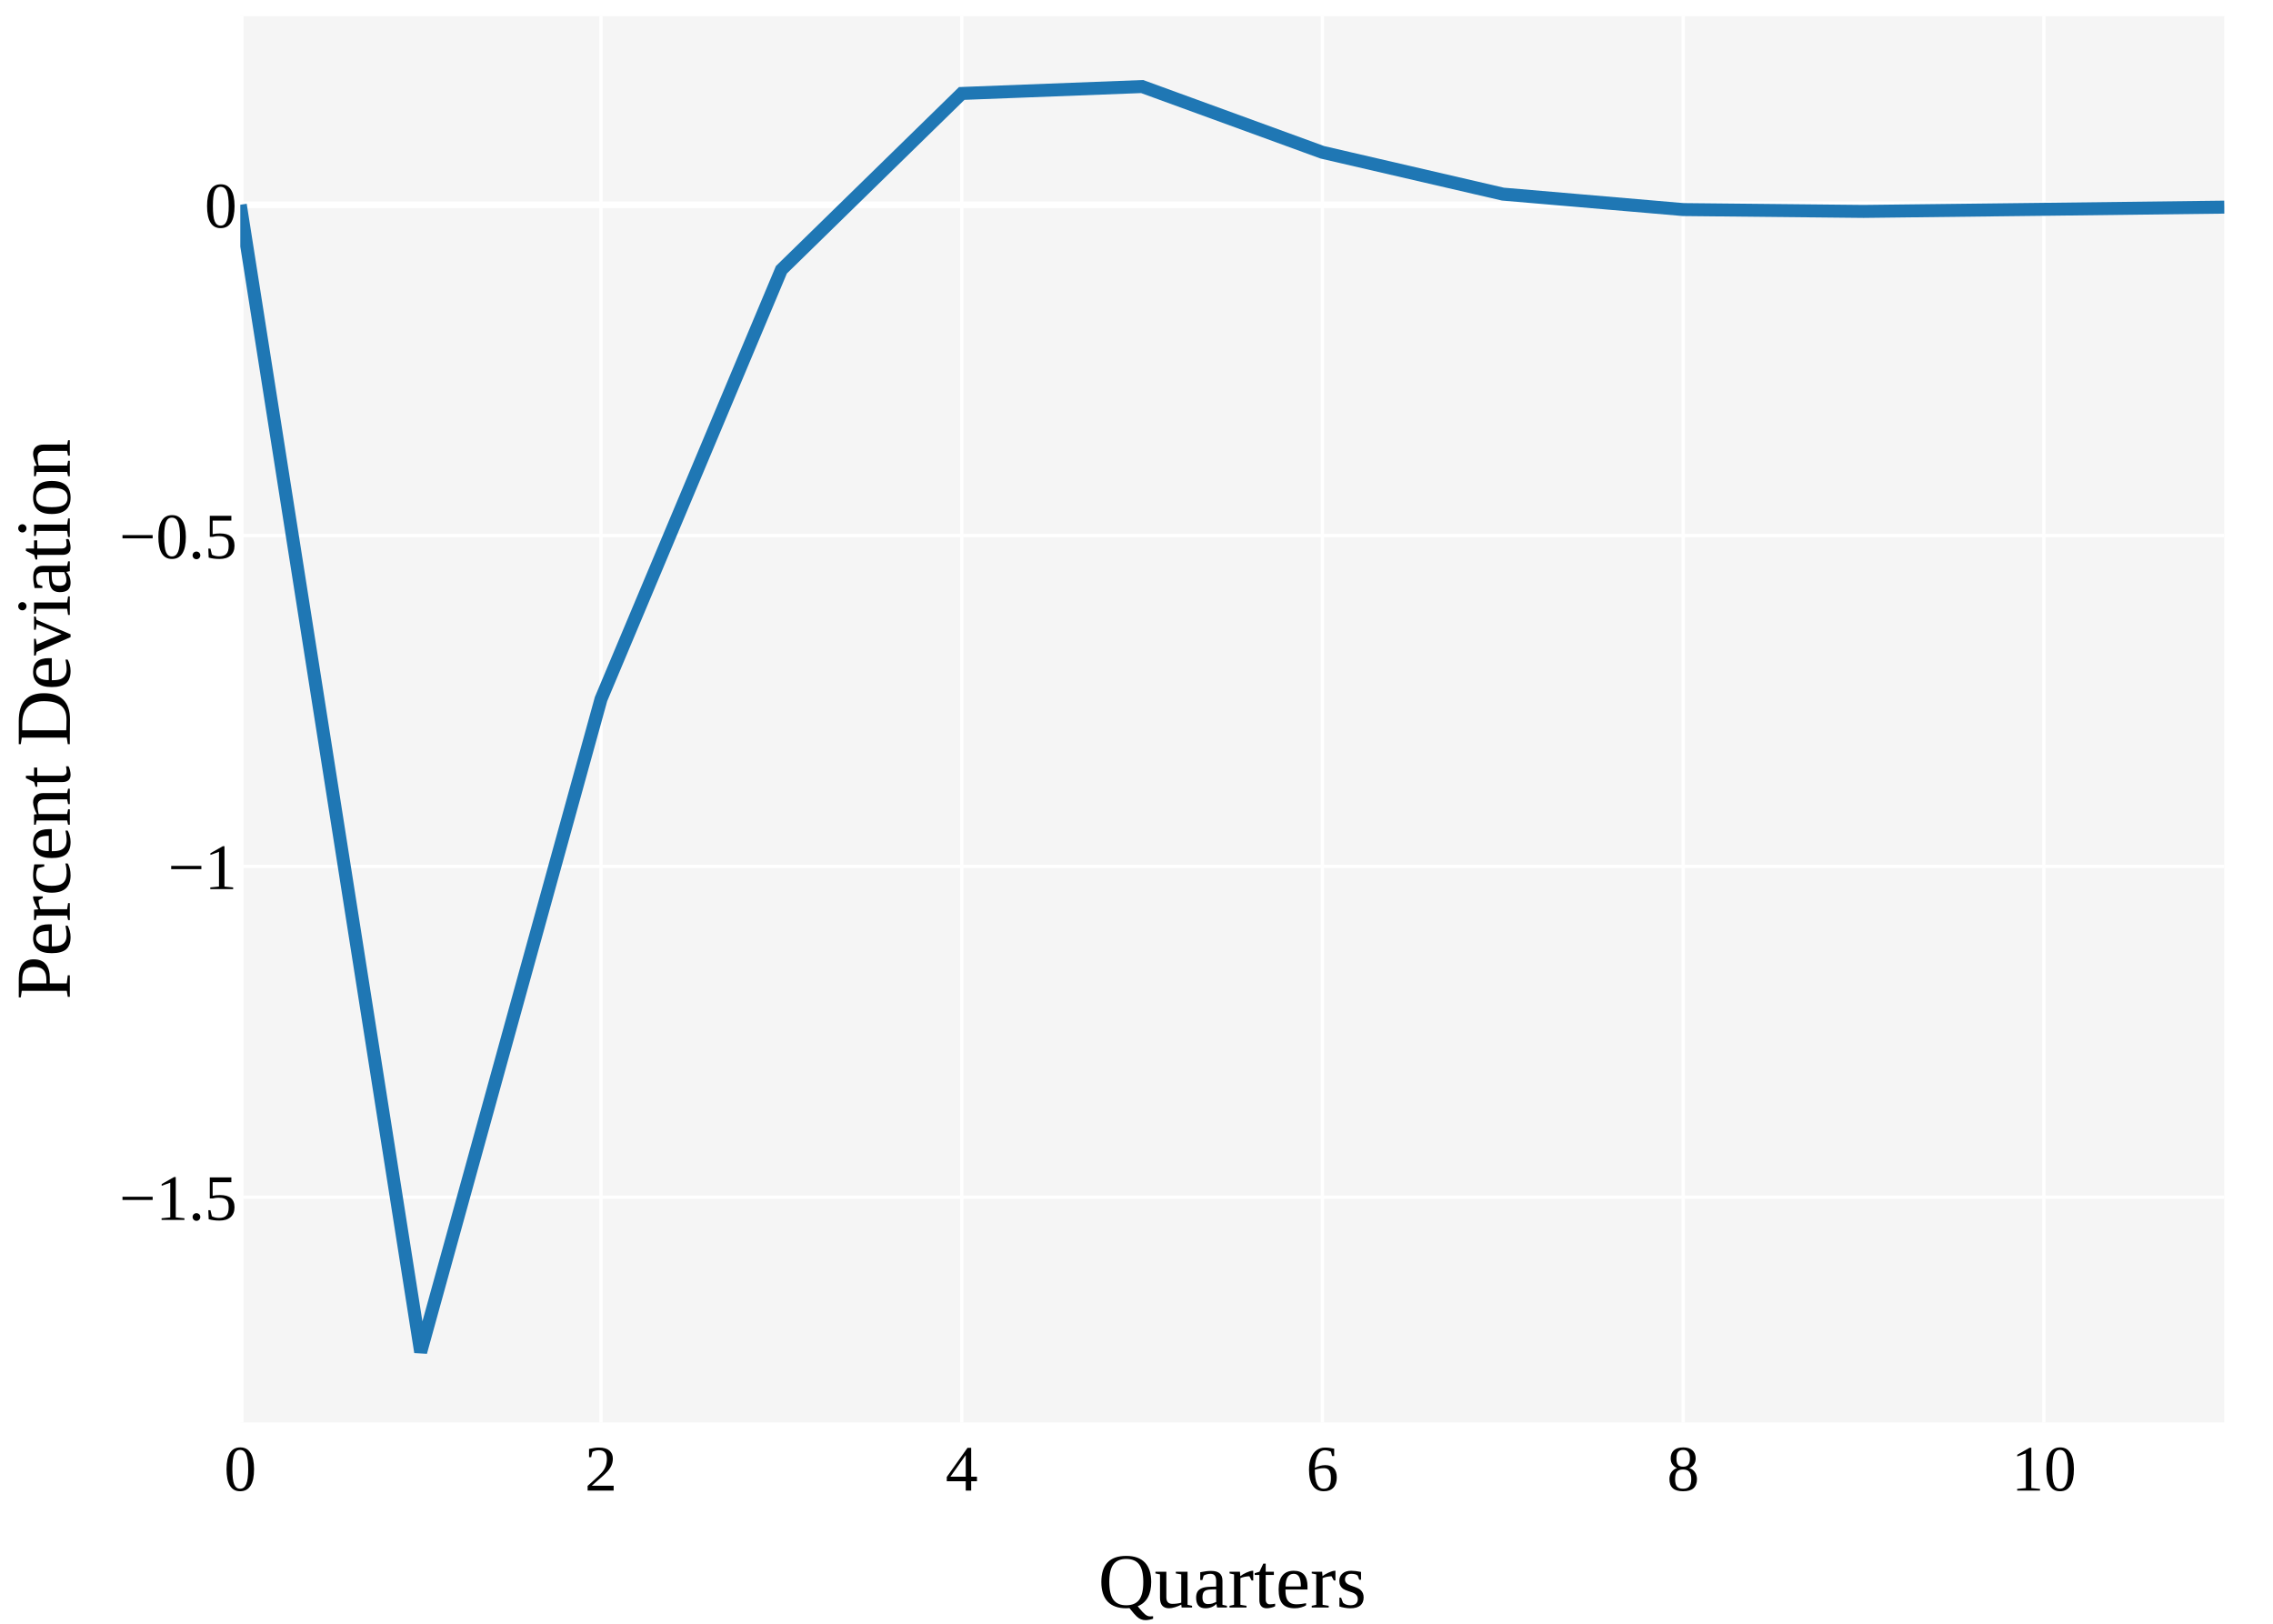
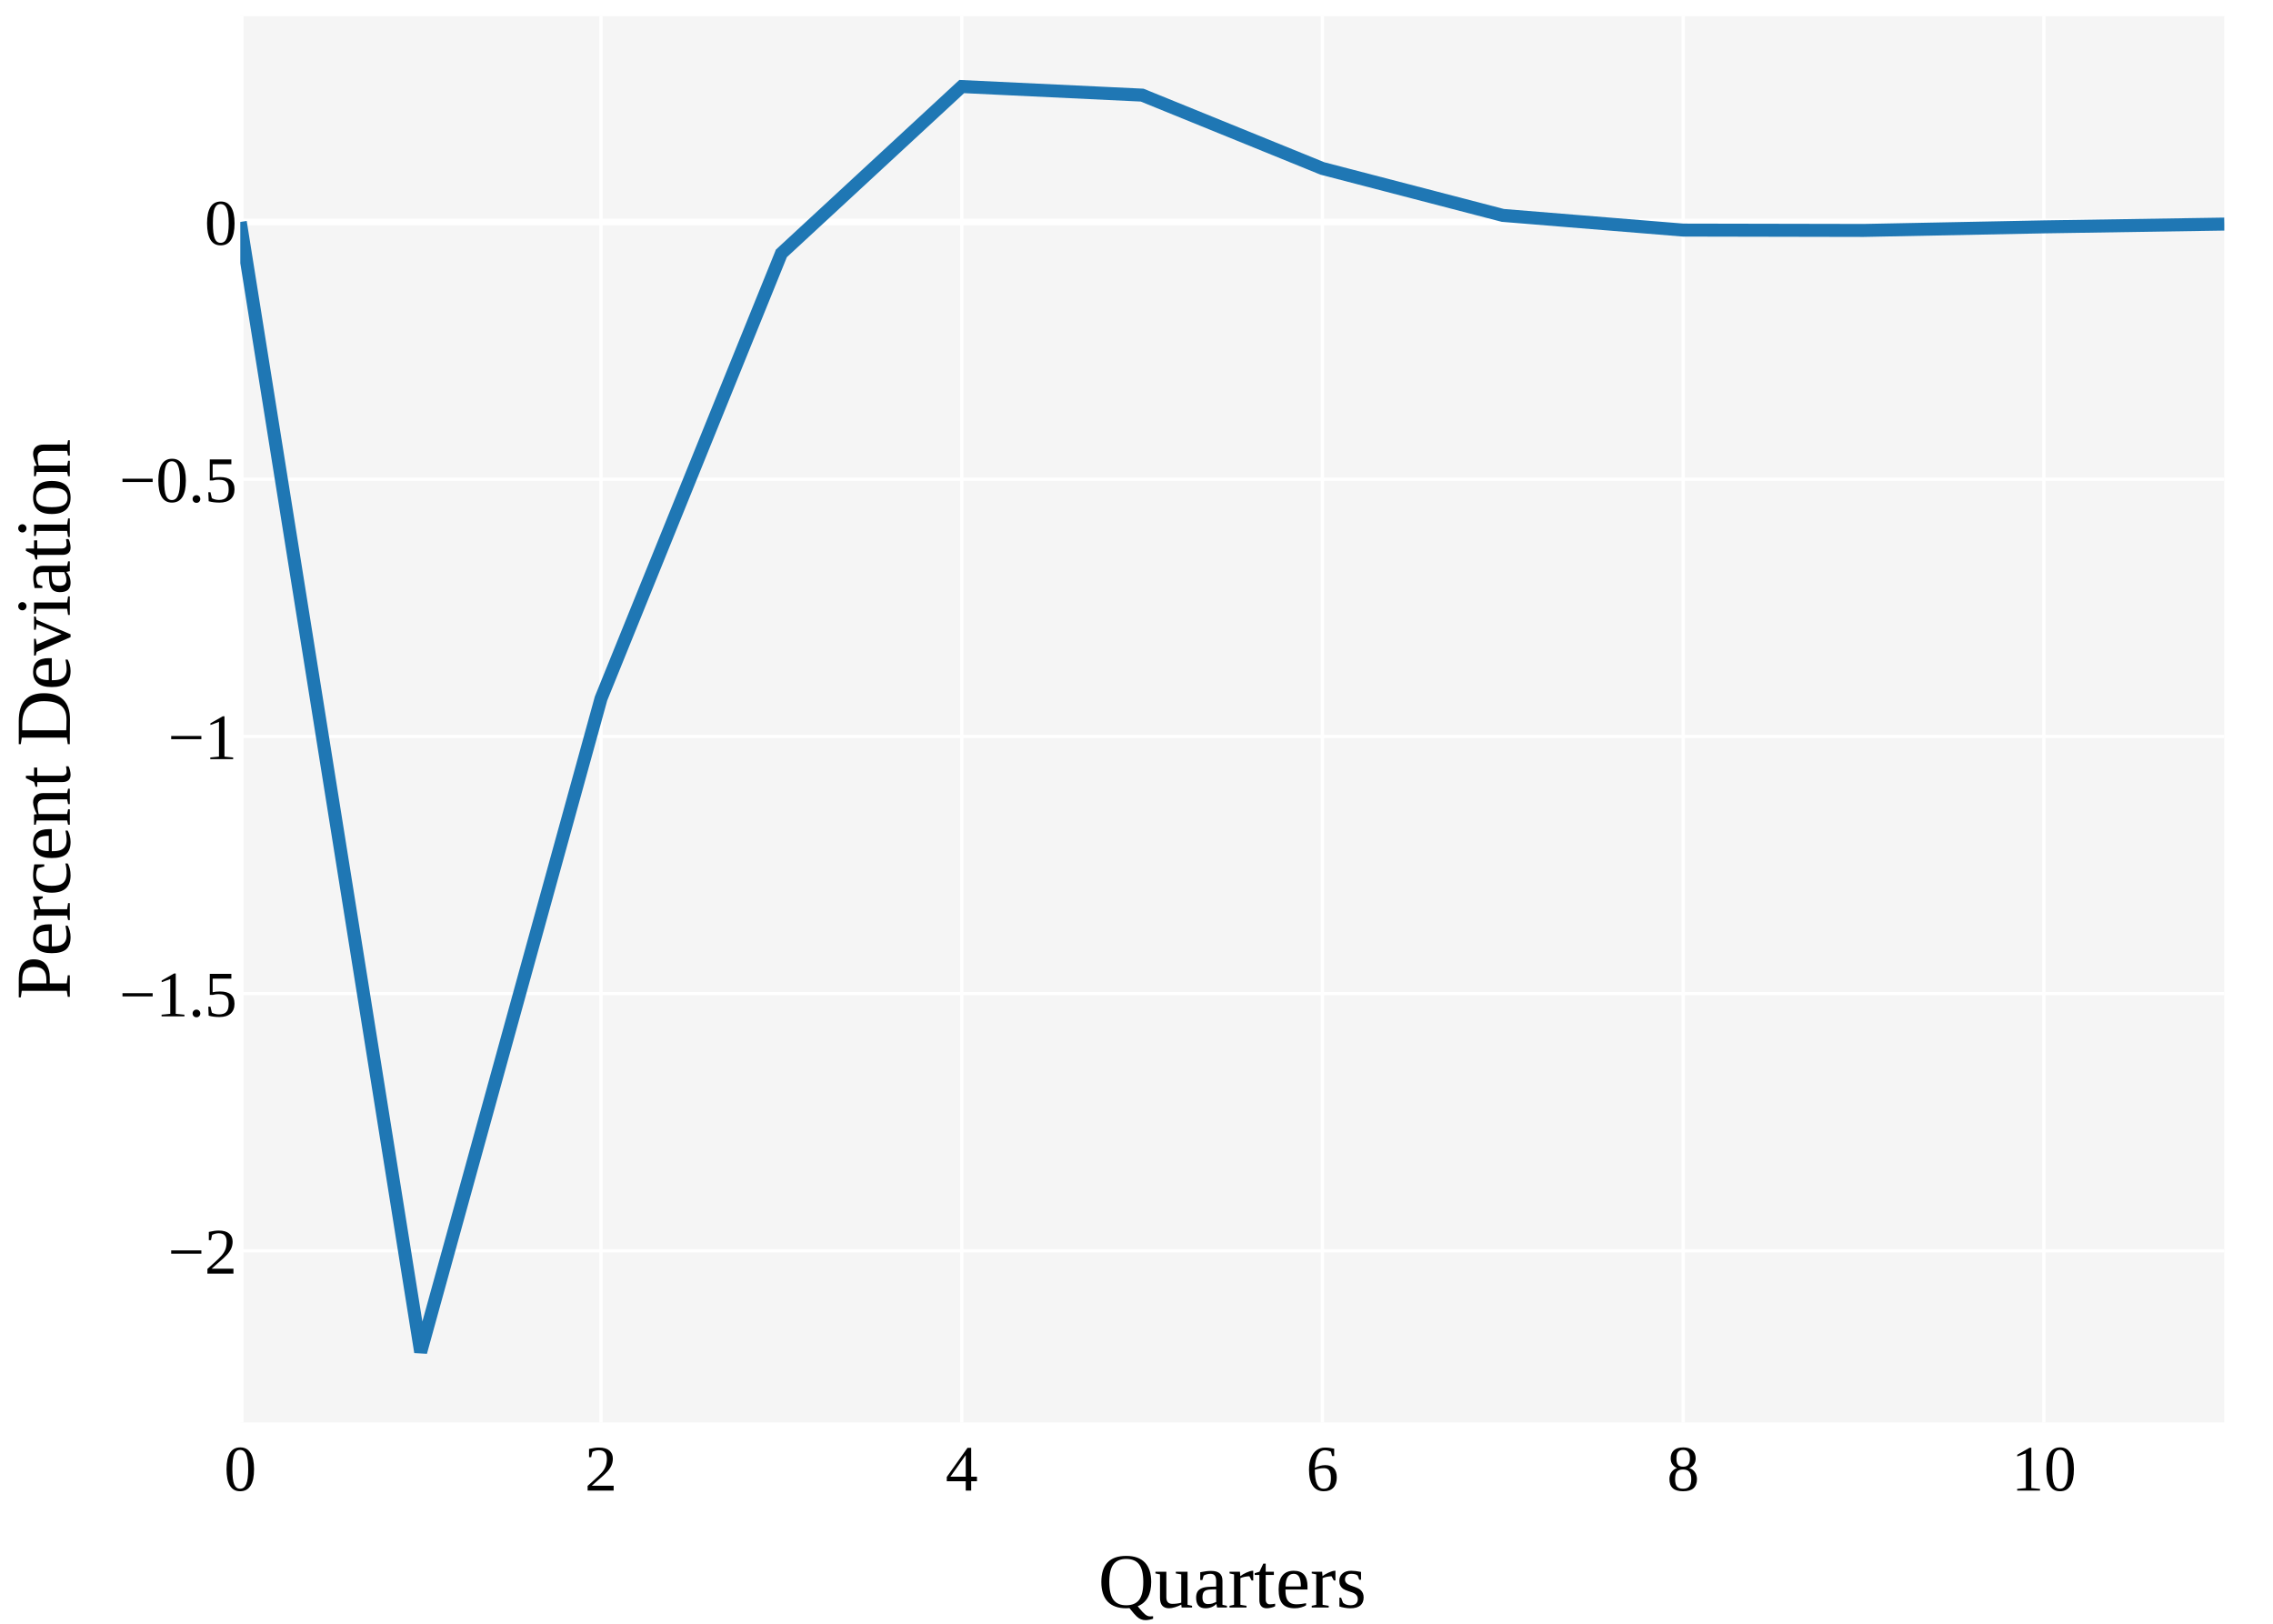
<svg xmlns="http://www.w3.org/2000/svg" class="main-svg" width="700" height="500" style="" viewBox="0 0 700 500">
  <rect x="0" y="0" width="700" height="500" style="fill: rgb(255, 255, 255); fill-opacity: 1;" />
-   <defs id="defs-1ddd04">
+   <defs id="defs-fa2971">
    <g class="clips">
-       <clipPath id="clip1ddd04xyplot" class="plotclip">
+       <clipPath id="clipfa2971xyplot" class="plotclip">
        <rect width="611" height="433" />
      </clipPath>
-       <clipPath class="axesclip" id="clip1ddd04x">
+       <clipPath class="axesclip" id="clipfa2971x">
        <rect x="74" y="0" width="611" height="500" />
      </clipPath>
-       <clipPath class="axesclip" id="clip1ddd04y">
+       <clipPath class="axesclip" id="clipfa2971y">
        <rect x="0" y="5" width="700" height="433" />
      </clipPath>
-       <clipPath class="axesclip" id="clip1ddd04xy">
+       <clipPath class="axesclip" id="clipfa2971xy">
        <rect x="74" y="5" width="611" height="433" />
      </clipPath>
    </g>
    <g class="gradients" />
    <g class="patterns" />
  </defs>
  <g class="bglayer">
    <rect class="bg" x="74" y="5" width="611" height="433" style="fill: rgb(245, 245, 245); fill-opacity: 1; stroke-width: 0;" />
  </g>
  <g class="layer-below">
    <g class="imagelayer" />
    <g class="shapelayer" />
  </g>
  <g class="cartesianlayer">
    <g class="subplot xy">
      <g class="layer-subplot">
        <g class="shapelayer" />
        <g class="imagelayer" />
      </g>
      <g class="minor-gridlayer">
        <g class="x" />
        <g class="y" />
      </g>
      <g class="gridlayer">
        <g class="x">
          <path class="xgrid crisp" transform="translate(185.09,0)" d="M0,5v433" style="stroke: rgb(255, 255, 255); stroke-opacity: 1; stroke-width: 1px;" />
          <path class="xgrid crisp" transform="translate(296.18,0)" d="M0,5v433" style="stroke: rgb(255, 255, 255); stroke-opacity: 1; stroke-width: 1px;" />
          <path class="xgrid crisp" transform="translate(407.27,0)" d="M0,5v433" style="stroke: rgb(255, 255, 255); stroke-opacity: 1; stroke-width: 1px;" />
          <path class="xgrid crisp" transform="translate(518.36,0)" d="M0,5v433" style="stroke: rgb(255, 255, 255); stroke-opacity: 1; stroke-width: 1px;" />
          <path class="xgrid crisp" transform="translate(629.45,0)" d="M0,5v433" style="stroke: rgb(255, 255, 255); stroke-opacity: 1; stroke-width: 1px;" />
        </g>
        <g class="y">
-           <path class="ygrid crisp" transform="translate(0,368.65)" d="M74,0h611" style="stroke: rgb(255, 255, 255); stroke-opacity: 1; stroke-width: 1px;" />
-           <path class="ygrid crisp" transform="translate(0,266.78)" d="M74,0h611" style="stroke: rgb(255, 255, 255); stroke-opacity: 1; stroke-width: 1px;" />
-           <path class="ygrid crisp" transform="translate(0,164.92)" d="M74,0h611" style="stroke: rgb(255, 255, 255); stroke-opacity: 1; stroke-width: 1px;" />
+           <path class="ygrid crisp" transform="translate(0,385.18)" d="M74,0h611" style="stroke: rgb(255, 255, 255); stroke-opacity: 1; stroke-width: 1px;" />
+           <path class="ygrid crisp" transform="translate(0,305.97)" d="M74,0h611" style="stroke: rgb(255, 255, 255); stroke-opacity: 1; stroke-width: 1px;" />
+           <path class="ygrid crisp" transform="translate(0,226.77)" d="M74,0h611" style="stroke: rgb(255, 255, 255); stroke-opacity: 1; stroke-width: 1px;" />
+           <path class="ygrid crisp" transform="translate(0,147.56)" d="M74,0h611" style="stroke: rgb(255, 255, 255); stroke-opacity: 1; stroke-width: 1px;" />
        </g>
      </g>
      <g class="zerolinelayer">
        <path class="xzl zl crisp" transform="translate(74,0)" d="M0,5v433" style="stroke: rgb(255, 255, 255); stroke-opacity: 1; stroke-width: 2px;" />
-         <path class="yzl zl crisp" transform="translate(0,63.05)" d="M74,0h611" style="stroke: rgb(255, 255, 255); stroke-opacity: 1; stroke-width: 2px;" />
+         <path class="yzl zl crisp" transform="translate(0,68.35)" d="M74,0h611" style="stroke: rgb(255, 255, 255); stroke-opacity: 1; stroke-width: 2px;" />
      </g>
      <path class="xlines-below" />
      <path class="ylines-below" />
      <g class="overlines-below" />
      <g class="xaxislayer-below" />
      <g class="yaxislayer-below" />
      <g class="overaxes-below" />
-       <g class="plot" transform="translate(74,5)" clip-path="url(#clip1ddd04xyplot)">
+       <g class="plot" transform="translate(74,5)" clip-path="url(#clipfa2971xyplot)">
        <g class="scatterlayer mlayer">
-           <g class="trace scatter traceb4afb0" style="stroke-miterlimit: 2; opacity: 1;">
+           <g class="trace scatter trace86b81c" style="stroke-miterlimit: 2; opacity: 1;">
            <g class="fills" />
            <g class="errorbars" />
            <g class="lines">
-               <path class="js-line" d="M0,58.05L55.55,411.35L111.09,210.28L166.64,78.07L222.18,23.78L277.73,21.65L333.27,41.91L388.82,54.77L444.36,59.53L499.91,60.1L555.45,59.45L611,58.78" style="vector-effect: non-scaling-stroke; fill: none; stroke: rgb(31, 119, 180); stroke-opacity: 1; stroke-width: 4px; opacity: 1;" />
+               <path class="js-line" d="M0,63.35L55.55,411.35L111.09,210.11L166.64,73.02L222.18,21.65L277.73,24.29L333.27,46.88L388.82,61.33L444.36,65.85L499.91,65.96L555.45,64.86L611,64" style="vector-effect: non-scaling-stroke; fill: none; stroke: rgb(31, 119, 180); stroke-opacity: 1; stroke-width: 4px; opacity: 1;" />
            </g>
            <g class="points" />
            <g class="text" />
          </g>
        </g>
      </g>
      <g class="overplot" />
      <path class="xlines-above crisp" d="M0,0" style="fill: none;" />
      <path class="ylines-above crisp" d="M0,0" style="fill: none;" />
      <g class="overlines-above" />
      <g class="xaxislayer-above">
        <g class="xtick">
          <text text-anchor="middle" x="0" y="459" transform="translate(74,0)" style="font-family: 'Times New Roman'; font-size: 20px; fill: rgb(0, 0, 0); fill-opacity: 1; white-space: pre; opacity: 1;">0</text>
        </g>
        <g class="xtick">
          <text text-anchor="middle" x="0" y="459" style="font-family: 'Times New Roman'; font-size: 20px; fill: rgb(0, 0, 0); fill-opacity: 1; white-space: pre; opacity: 1;" transform="translate(185.09,0)">2</text>
        </g>
        <g class="xtick">
          <text text-anchor="middle" x="0" y="459" style="font-family: 'Times New Roman'; font-size: 20px; fill: rgb(0, 0, 0); fill-opacity: 1; white-space: pre; opacity: 1;" transform="translate(296.18,0)">4</text>
        </g>
        <g class="xtick">
          <text text-anchor="middle" x="0" y="459" style="font-family: 'Times New Roman'; font-size: 20px; fill: rgb(0, 0, 0); fill-opacity: 1; white-space: pre; opacity: 1;" transform="translate(407.27,0)">6</text>
        </g>
        <g class="xtick">
          <text text-anchor="middle" x="0" y="459" style="font-family: 'Times New Roman'; font-size: 20px; fill: rgb(0, 0, 0); fill-opacity: 1; white-space: pre; opacity: 1;" transform="translate(518.36,0)">8</text>
        </g>
        <g class="xtick">
          <text text-anchor="middle" x="0" y="459" style="font-family: 'Times New Roman'; font-size: 20px; fill: rgb(0, 0, 0); fill-opacity: 1; white-space: pre; opacity: 1;" transform="translate(629.45,0)">10</text>
        </g>
      </g>
      <g class="yaxislayer-above">
        <g class="ytick">
-           <text text-anchor="end" x="73" y="7" transform="translate(0,368.65)" style="font-family: 'Times New Roman'; font-size: 20px; fill: rgb(0, 0, 0); fill-opacity: 1; white-space: pre; opacity: 1;">−1.5</text>
+           <text text-anchor="end" x="73" y="7" transform="translate(0,385.18)" style="font-family: 'Times New Roman'; font-size: 20px; fill: rgb(0, 0, 0); fill-opacity: 1; white-space: pre; opacity: 1;">−2</text>
        </g>
        <g class="ytick">
-           <text text-anchor="end" x="73" y="7" style="font-family: 'Times New Roman'; font-size: 20px; fill: rgb(0, 0, 0); fill-opacity: 1; white-space: pre; opacity: 1;" transform="translate(0,266.78)">−1</text>
+           <text text-anchor="end" x="73" y="7" style="font-family: 'Times New Roman'; font-size: 20px; fill: rgb(0, 0, 0); fill-opacity: 1; white-space: pre; opacity: 1;" transform="translate(0,305.97)">−1.5</text>
        </g>
        <g class="ytick">
-           <text text-anchor="end" x="73" y="7" style="font-family: 'Times New Roman'; font-size: 20px; fill: rgb(0, 0, 0); fill-opacity: 1; white-space: pre; opacity: 1;" transform="translate(0,164.92)">−0.5</text>
+           <text text-anchor="end" x="73" y="7" style="font-family: 'Times New Roman'; font-size: 20px; fill: rgb(0, 0, 0); fill-opacity: 1; white-space: pre; opacity: 1;" transform="translate(0,226.77)">−1</text>
        </g>
        <g class="ytick">
-           <text text-anchor="end" x="73" y="7" style="font-family: 'Times New Roman'; font-size: 20px; fill: rgb(0, 0, 0); fill-opacity: 1; white-space: pre; opacity: 1;" transform="translate(0,63.05)">0</text>
+           <text text-anchor="end" x="73" y="7" style="font-family: 'Times New Roman'; font-size: 20px; fill: rgb(0, 0, 0); fill-opacity: 1; white-space: pre; opacity: 1;" transform="translate(0,147.56)">−0.5</text>
+         </g>
+         <g class="ytick">
+           <text text-anchor="end" x="73" y="7" style="font-family: 'Times New Roman'; font-size: 20px; fill: rgb(0, 0, 0); fill-opacity: 1; white-space: pre; opacity: 1;" transform="translate(0,68.35)">0</text>
        </g>
      </g>
      <g class="overaxes-above" />
    </g>
  </g>
  <g class="polarlayer" />
  <g class="smithlayer" />
  <g class="ternarylayer" />
  <g class="geolayer" />
  <g class="funnelarealayer" />
  <g class="pielayer" />
  <g class="iciclelayer" />
  <g class="treemaplayer" />
  <g class="sunburstlayer" />
  <g class="glimages" />
-   <defs id="topdefs-1ddd04">
+   <defs id="topdefs-fa2971">
    <g class="clips" />
  </defs>
  <g class="layer-above">
    <g class="imagelayer" />
    <g class="shapelayer" />
  </g>
  <g class="infolayer">
    <g class="g-gtitle" />
    <g class="g-xtitle" transform="translate(0,-0.3)">
      <text class="xtitle" x="379.5" y="495.3" text-anchor="middle" style="font-family: 'Times New Roman'; font-size: 24px; fill: rgb(0, 0, 0); opacity: 1; font-weight: normal; white-space: pre;">Quarters</text>
    </g>
    <g class="g-ytitle" transform="translate(16.58105,0)">
      <text class="ytitle" transform="rotate(-90,4.91875,221.5)" x="4.919" y="221.5" text-anchor="middle" style="font-family: 'Times New Roman'; font-size: 24px; fill: rgb(0, 0, 0); opacity: 1; font-weight: normal; white-space: pre;">Percent Deviation</text>
    </g>
  </g>
</svg>
